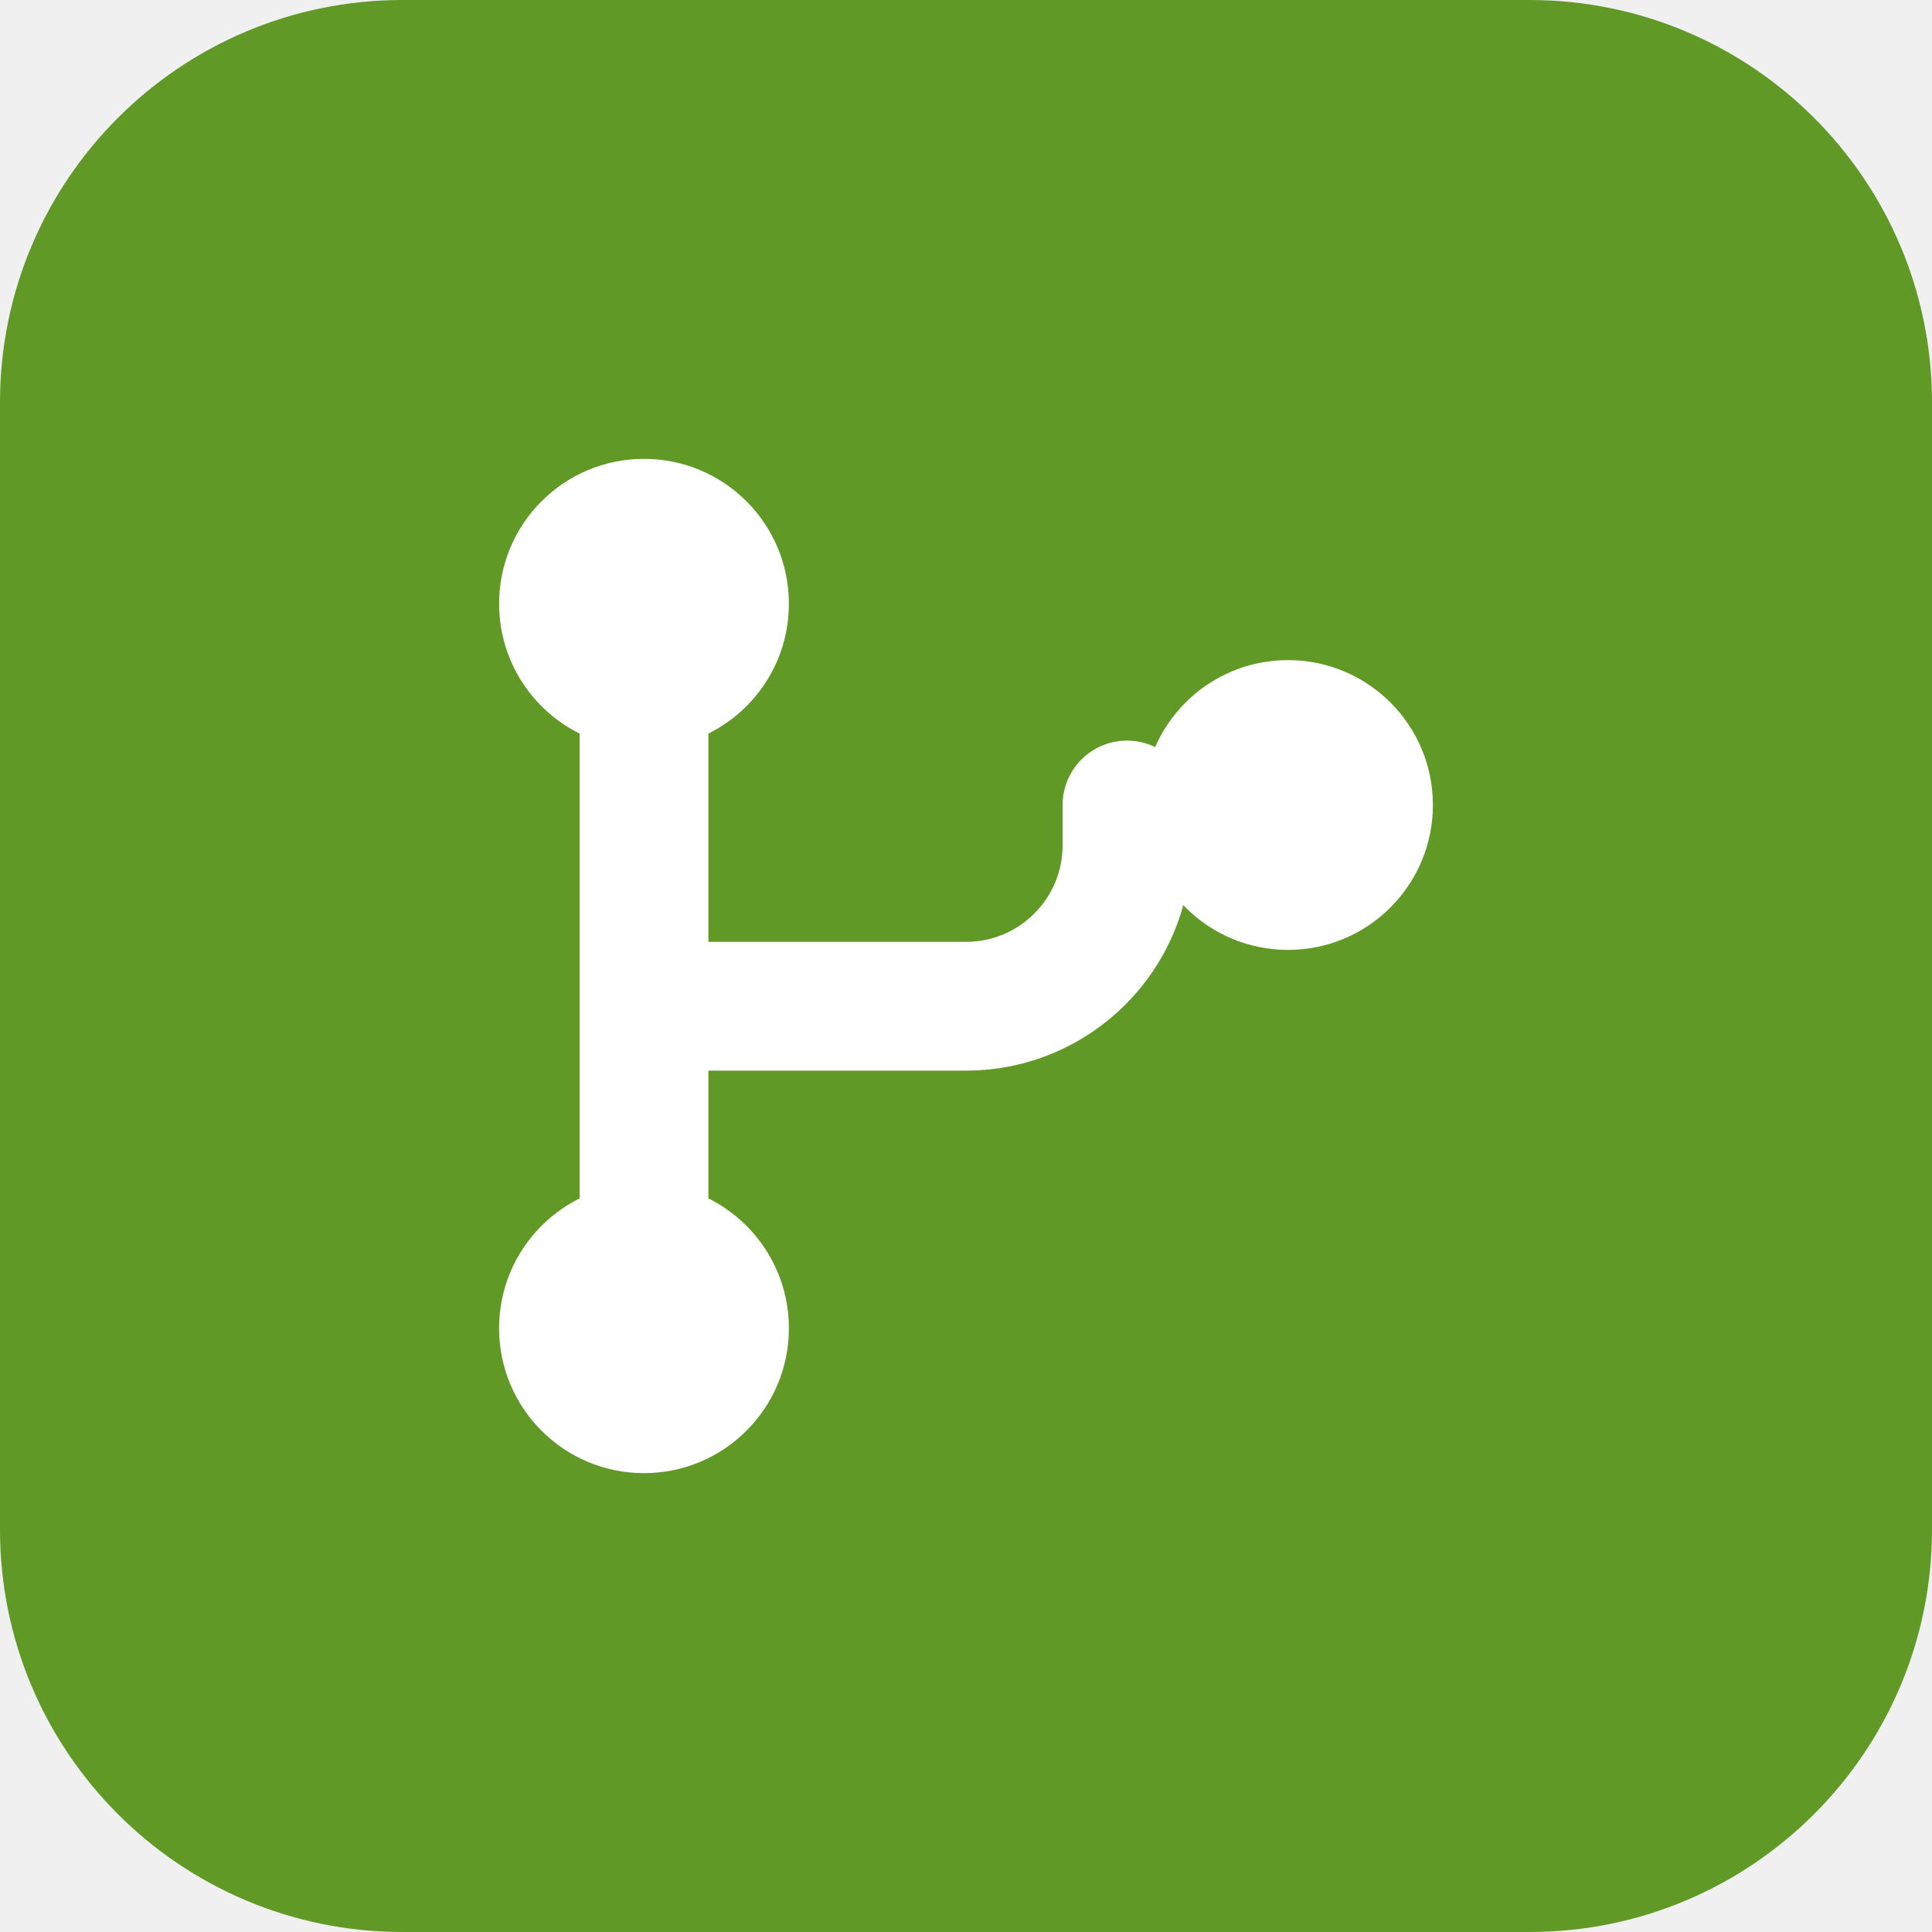
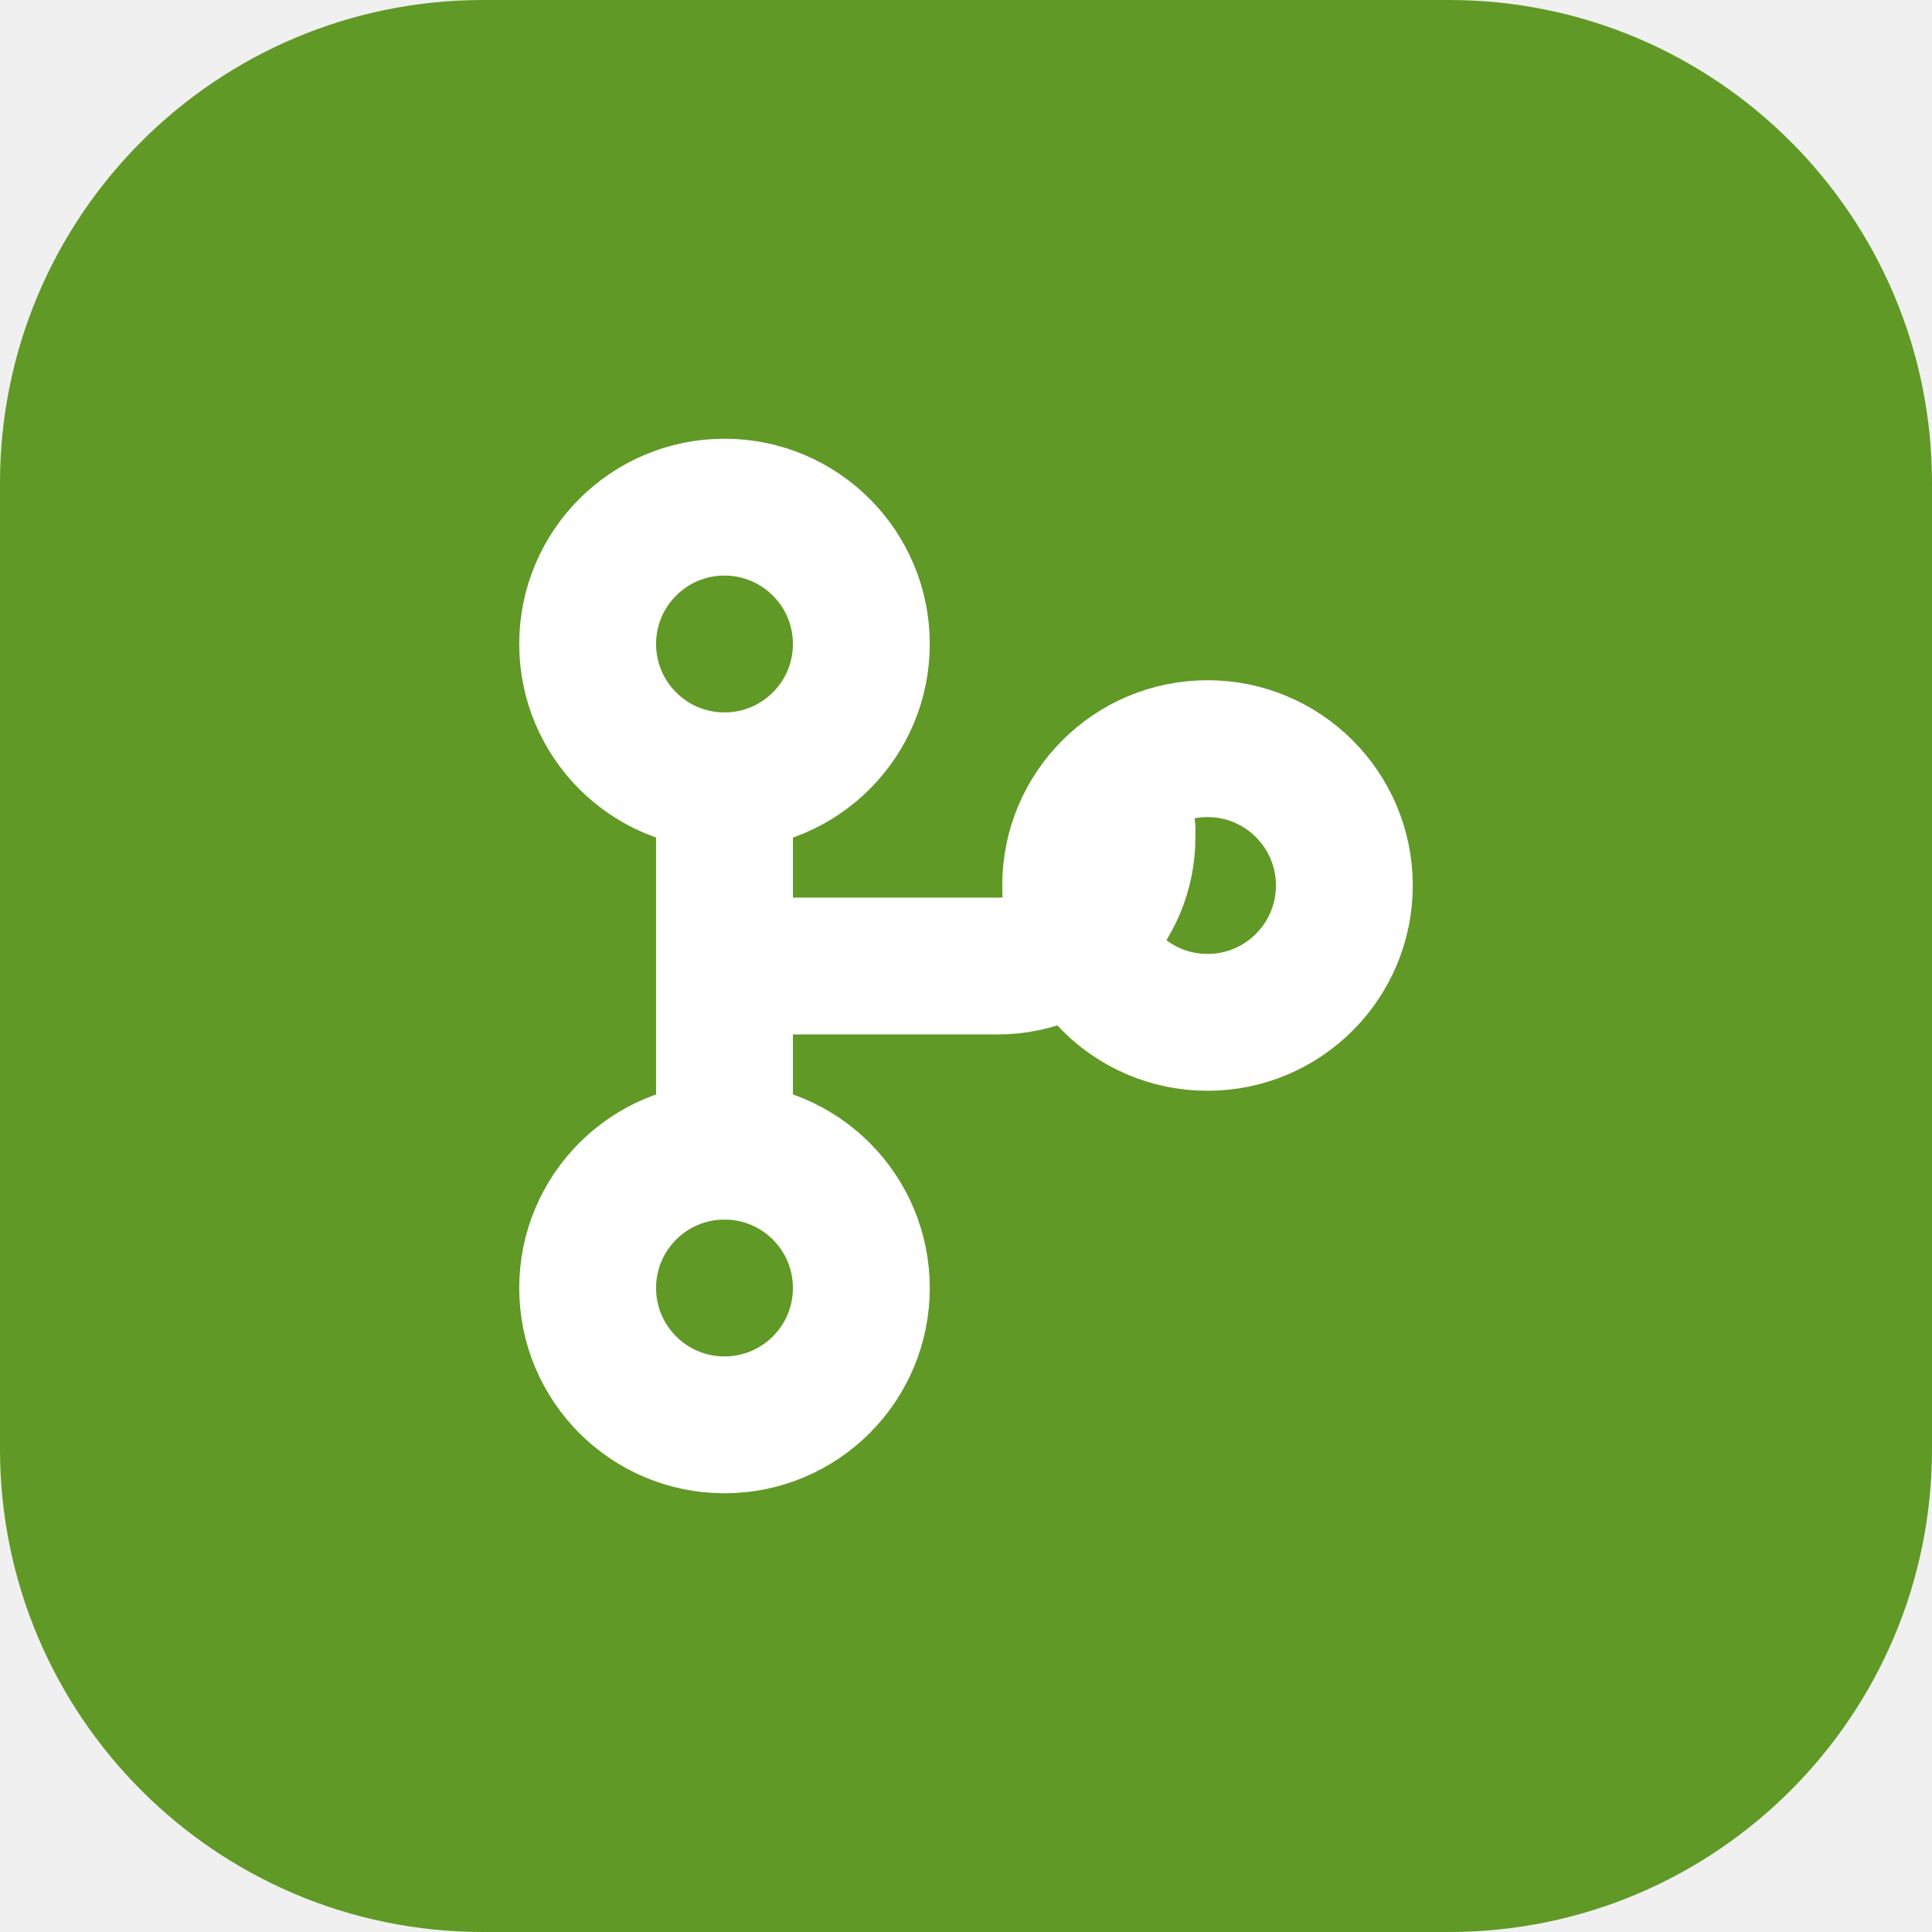
<svg xmlns="http://www.w3.org/2000/svg" viewBox="0 0 24 24" width="24" height="24" fill="none">
-   <rect width="24" height="24" rx="5" fill="#609926" />
-   <circle cx="8" cy="7.5" r="1.8" fill="#fff" />
-   <circle cx="8" cy="16.5" r="1.8" fill="#fff" />
-   <circle cx="16" cy="10" r="1.8" fill="#fff" />
-   <path d="M8 9v6M8 12.5h4a2 2 0 0 0 2-2v-.5" stroke="#fff" stroke-width="1.6" stroke-linecap="round" />
+   <rect width="24" height="24" rx="6" fill="#609926" />
+   <g stroke="#fff" stroke-width="1.7" stroke-linecap="round" stroke-linejoin="round">
+     <circle cx="9" cy="8" r="1.7" fill="#609926" />
+     <circle cx="9" cy="16" r="1.7" fill="#609926" />
+     <circle cx="15" cy="11" r="1.7" fill="#609926" />
+     <path d="M9 9.7v4.6" />
+     <path d="M9 12h3.4a1.6 1.6 0 0 0 1.6-1.6v-.1" />
+   </g>
</svg>
